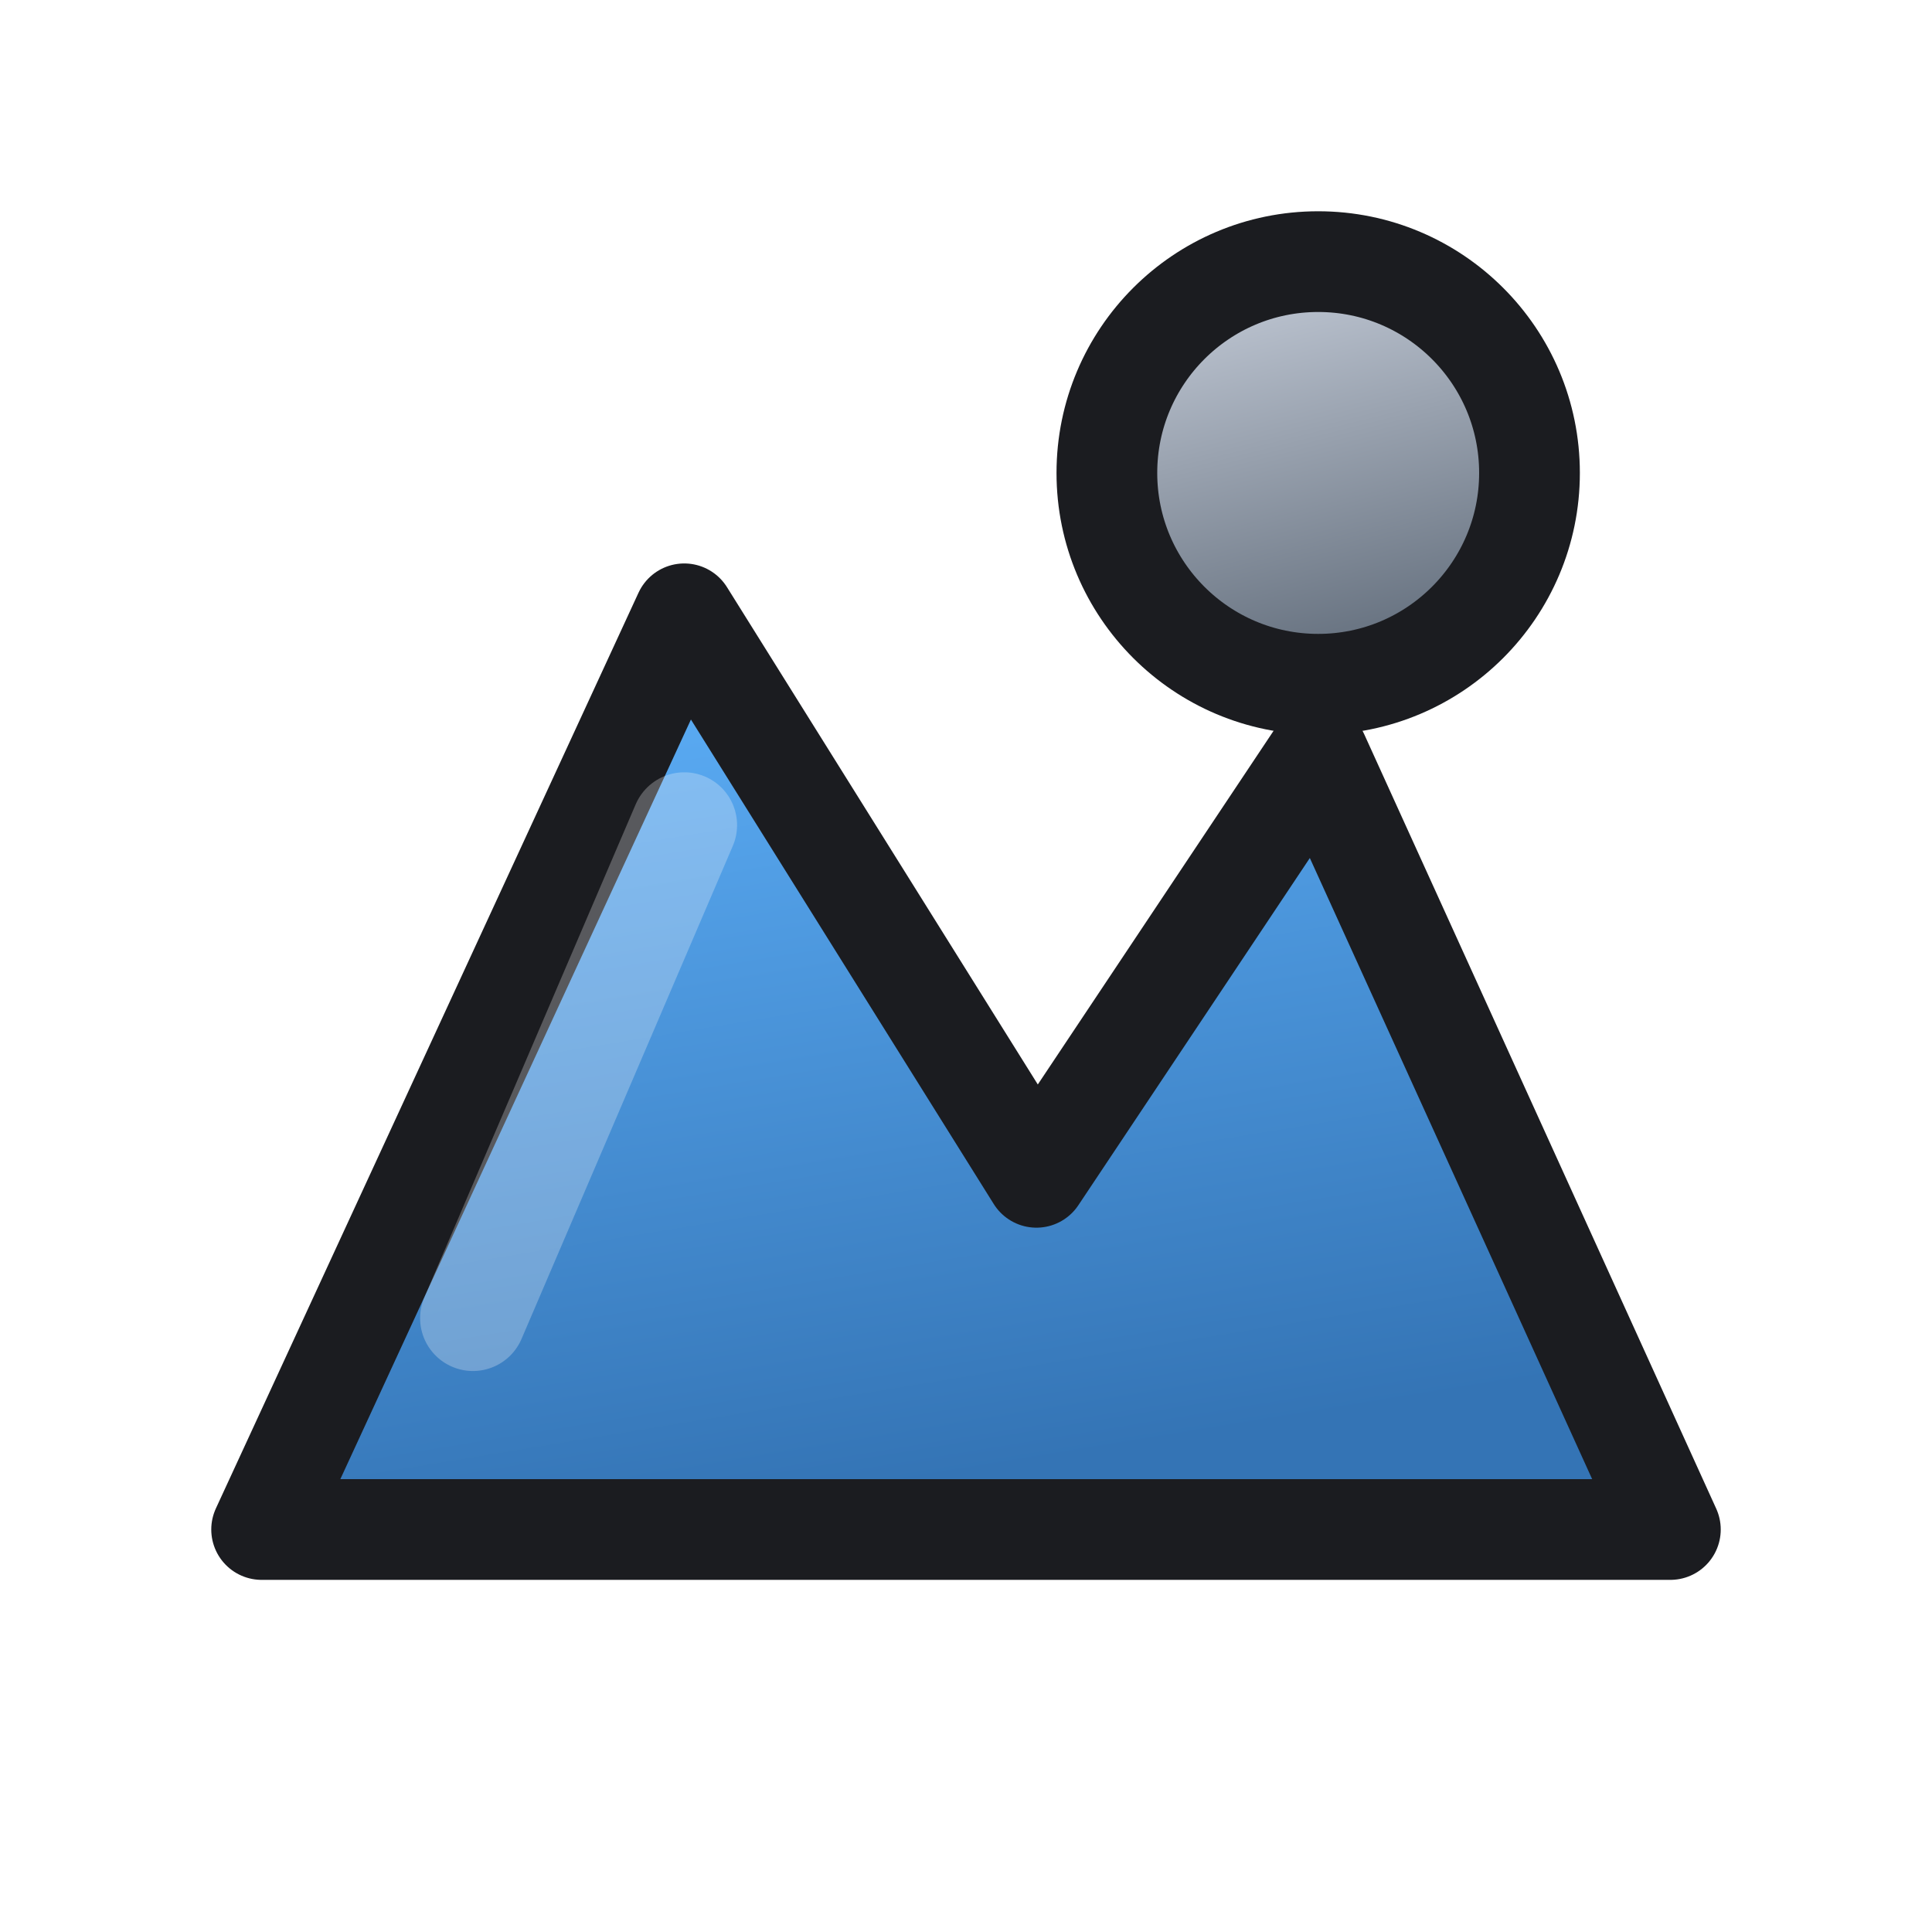
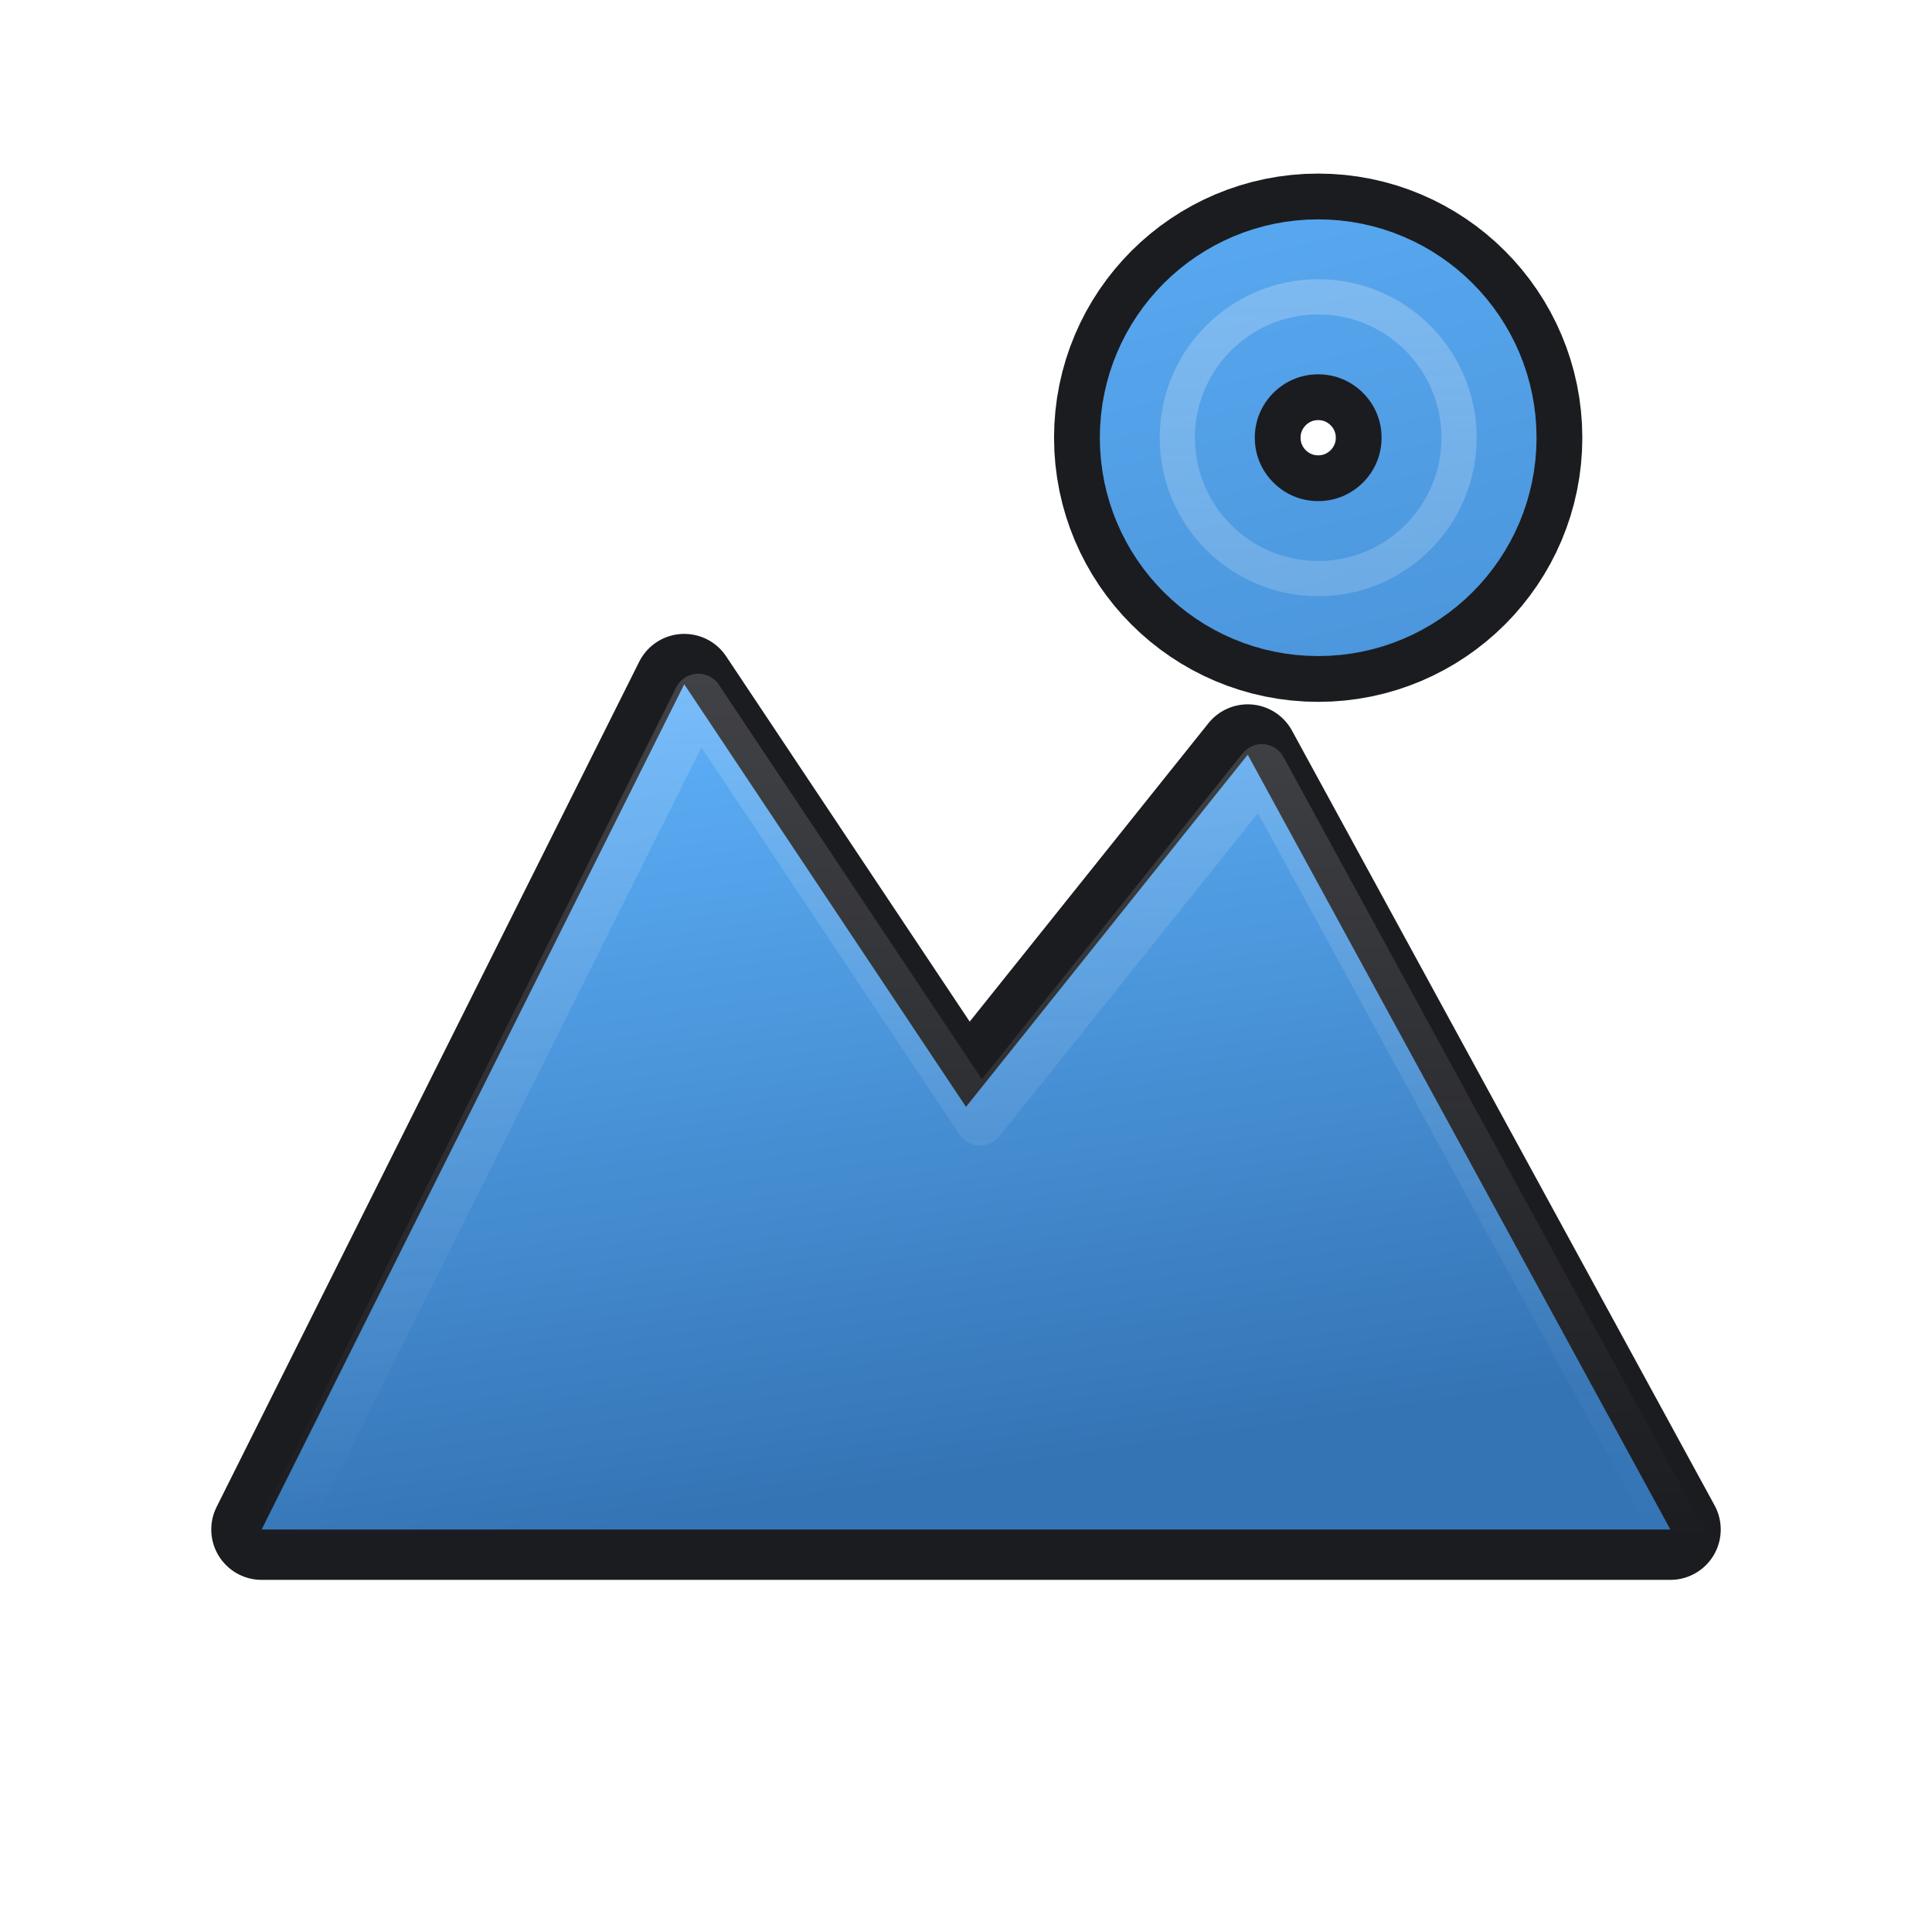
<svg xmlns="http://www.w3.org/2000/svg" width="24" height="24" viewBox="0 0 24 24">
  <defs>
    <linearGradient id="a" x1="0" y1="0" x2=".25" y2="1">
      <stop stop-color="#61B5FF" />
      <stop offset="1" stop-color="#3474B5" />
    </linearGradient>
    <linearGradient id="n" x1="0" y1="0" x2=".25" y2="1">
      <stop stop-color="#CCD3DF" />
      <stop offset="1" stop-color="#66717F" />
    </linearGradient>
+     <linearGradient id="aw" gradientUnits="userSpaceOnUse" x1="0" y1="0" x2="6" y2="24">
+       <stop stop-color="#61B5FF" />
+       <stop offset="1" stop-color="#3474B5" />
+     </linearGradient>
+     <linearGradient id="nw" gradientUnits="userSpaceOnUse" x1="0" y1="0" x2="6" y2="24">
+       <stop stop-color="#CCD3DF" />
+       <stop offset="1" stop-color="#66717F" />
+     </linearGradient>
+     <linearGradient id="shine" gradientUnits="userSpaceOnUse" x1="0" y1="0" x2="0" y2="20">
+       <stop stop-color="#F7F9FC" stop-opacity=".28" />
+       <stop offset="1" stop-color="#F7F9FC" stop-opacity="0" />
+     </linearGradient>
  </defs>
-   <g transform="translate(1.5 1.5) scale(.875)">
-     <g stroke="#1b1c20" stroke-width="1.43" stroke-linecap="round" stroke-linejoin="round">
-       <path d="M2 20l6-13 5 8 4-6 5 11Z" fill="url(#a)" />
-       <circle cx="17" cy="5" r="3" fill="url(#n)" />
+   <g transform="translate(1.5 1.5) scale(.875)" fill="none" stroke="#1b1c20" stroke-width="1.43" stroke-linecap="round" stroke-linejoin="round">
+     <g fill="url(#a)" stroke="#1b1c20" stroke-width="1.43" paint-order="stroke fill">
+       <path d="M2 20L8 8L12 14L16 9L22 20Z" fill-rule="evenodd" />
    </g>
-     <g stroke-linecap="round" stroke-linejoin="round">
-       <path d="M5 17l3-7" fill="none" stroke="#F7F9FC" stroke-opacity=".28" stroke-width="1.5" />
+     <g fill="none" stroke="url(#shine)" stroke-width=".7" transform="translate(.2 .2)">
+       <path d="M2 20L8 8L12 14L16 9L22 20Z" fill-rule="evenodd" />
+     </g>
+     <g fill="none" stroke="#1b1c20" stroke-width="3.5">
+       <circle cx="17" cy="4.5" r="2" />
+     </g>
+     <g fill="none" stroke="url(#aw)" stroke-width="2.2">
+       <circle cx="17" cy="4.5" r="2" />
+     </g>
+     <g fill="none" stroke="url(#shine)" stroke-width="0.5">
+       <circle cx="17" cy="4.5" r="2" />
    </g>
  </g>
</svg>
